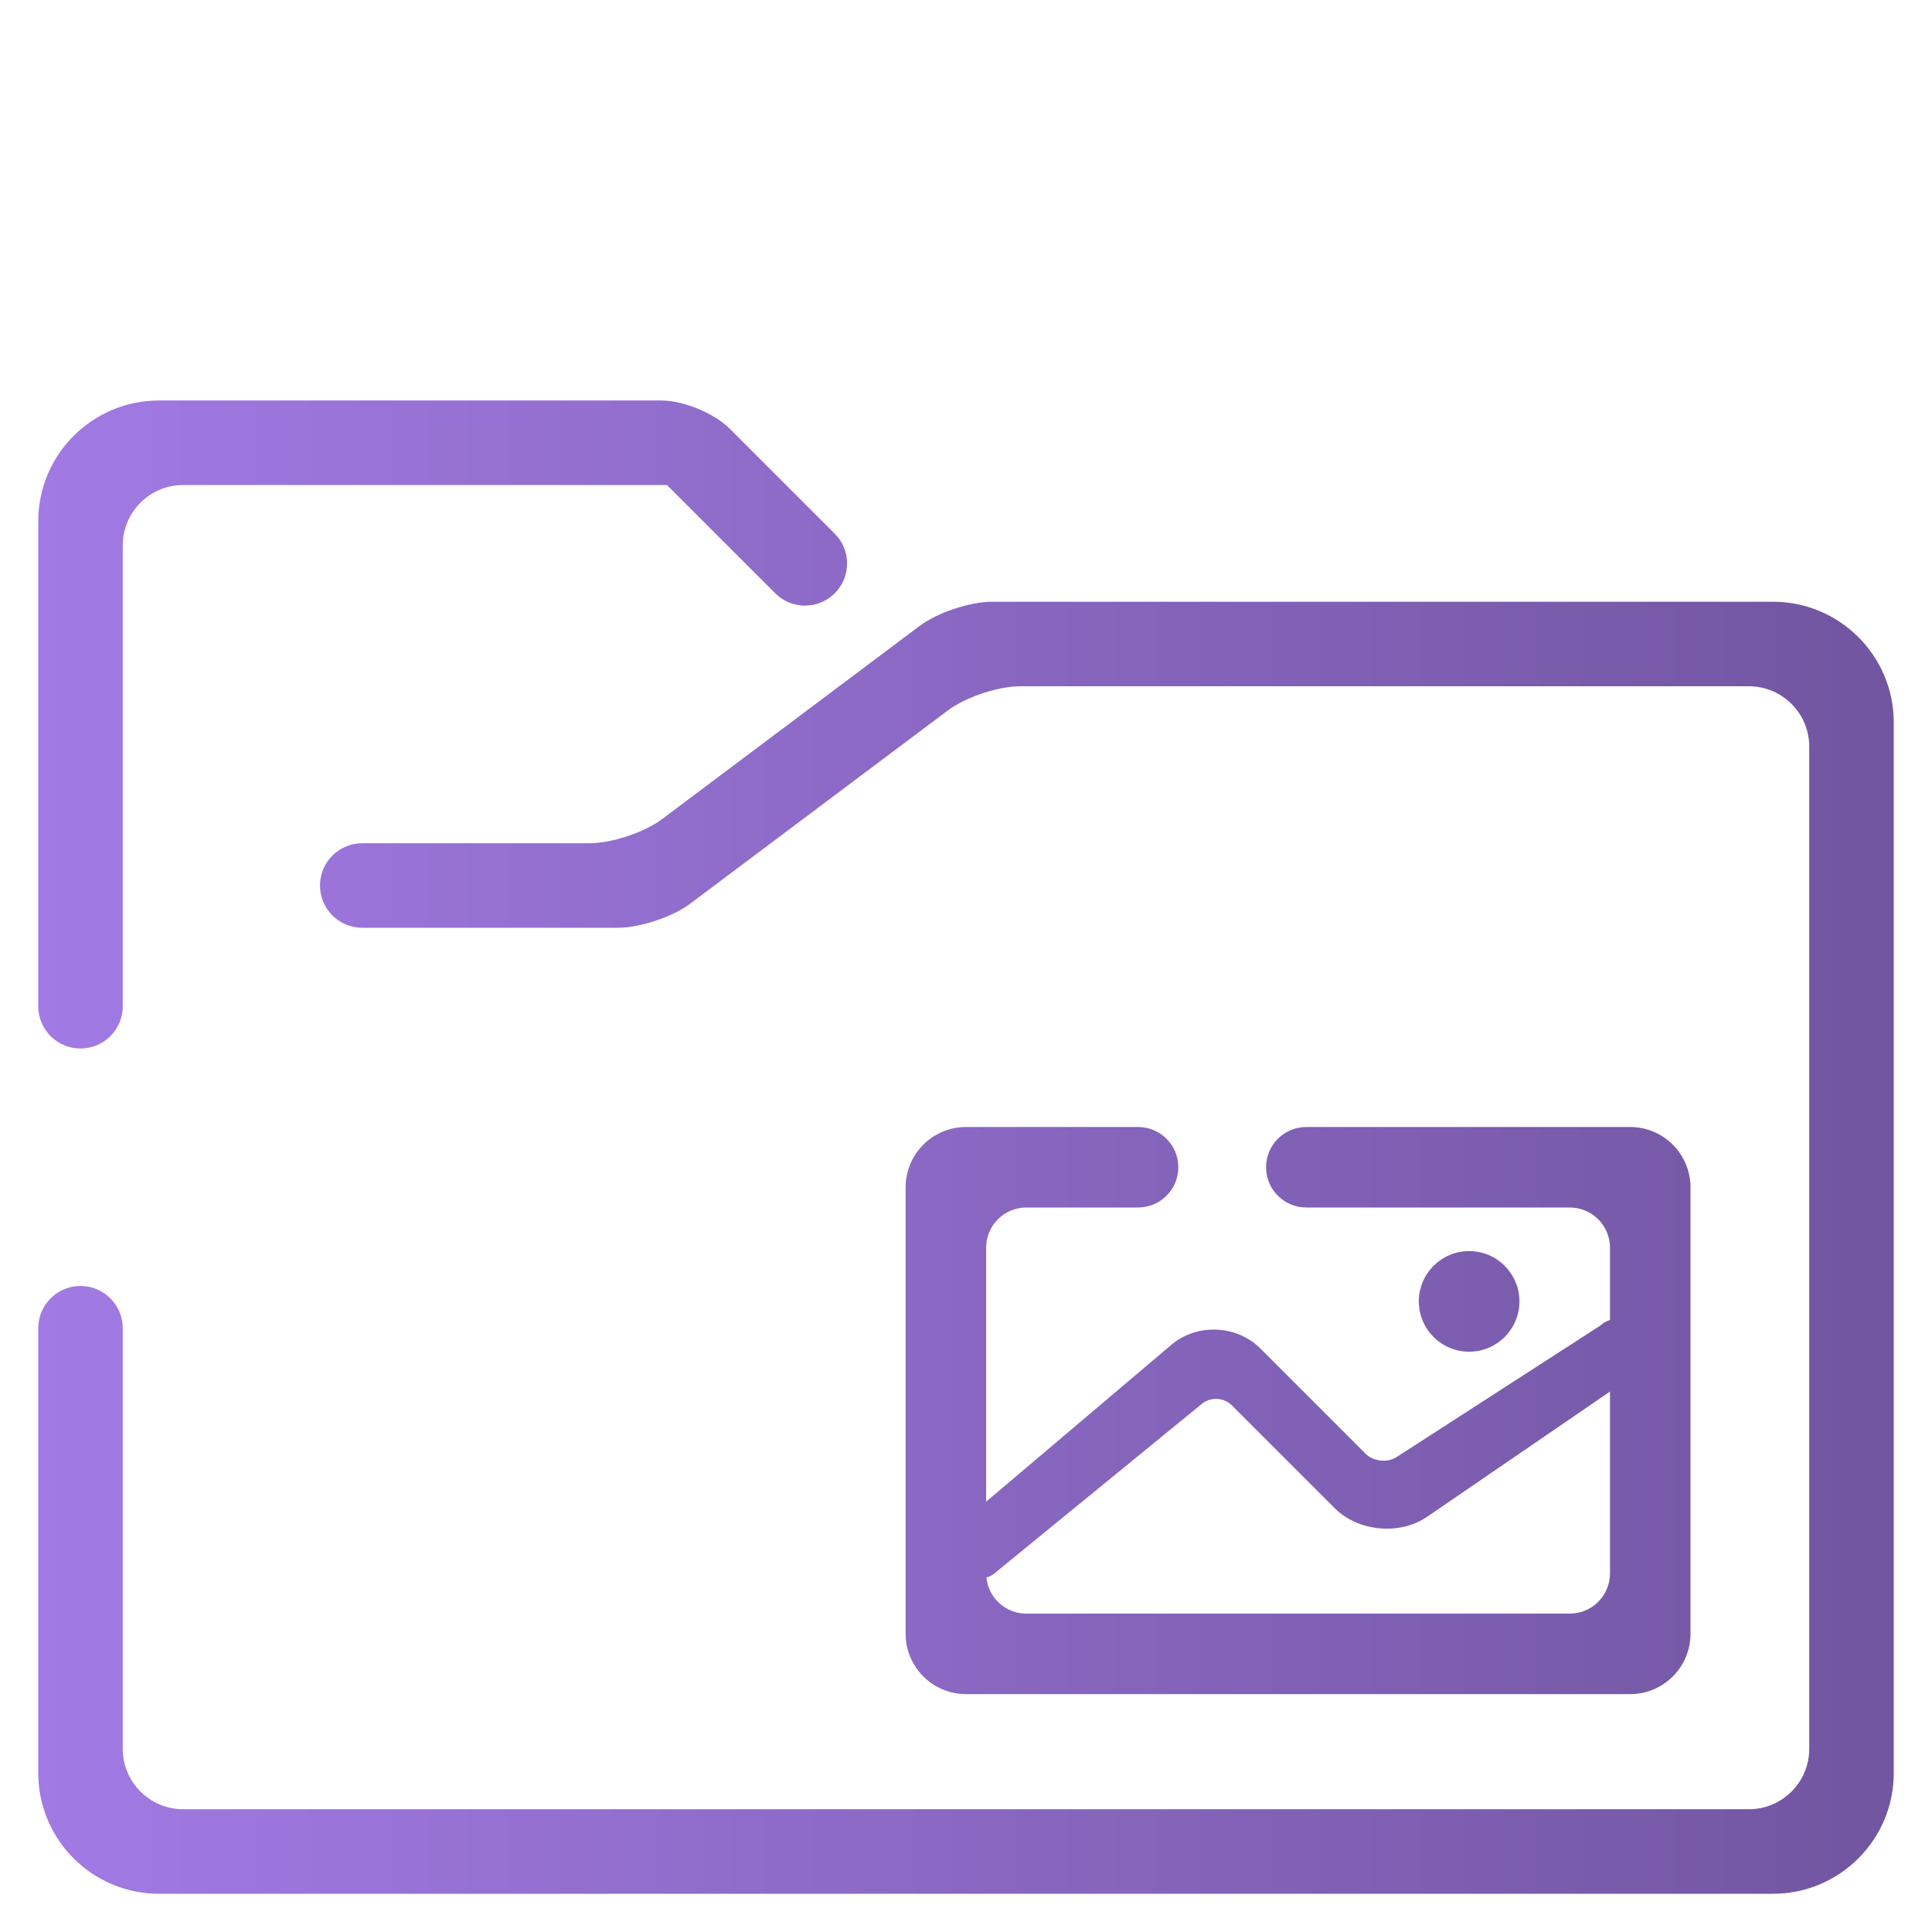
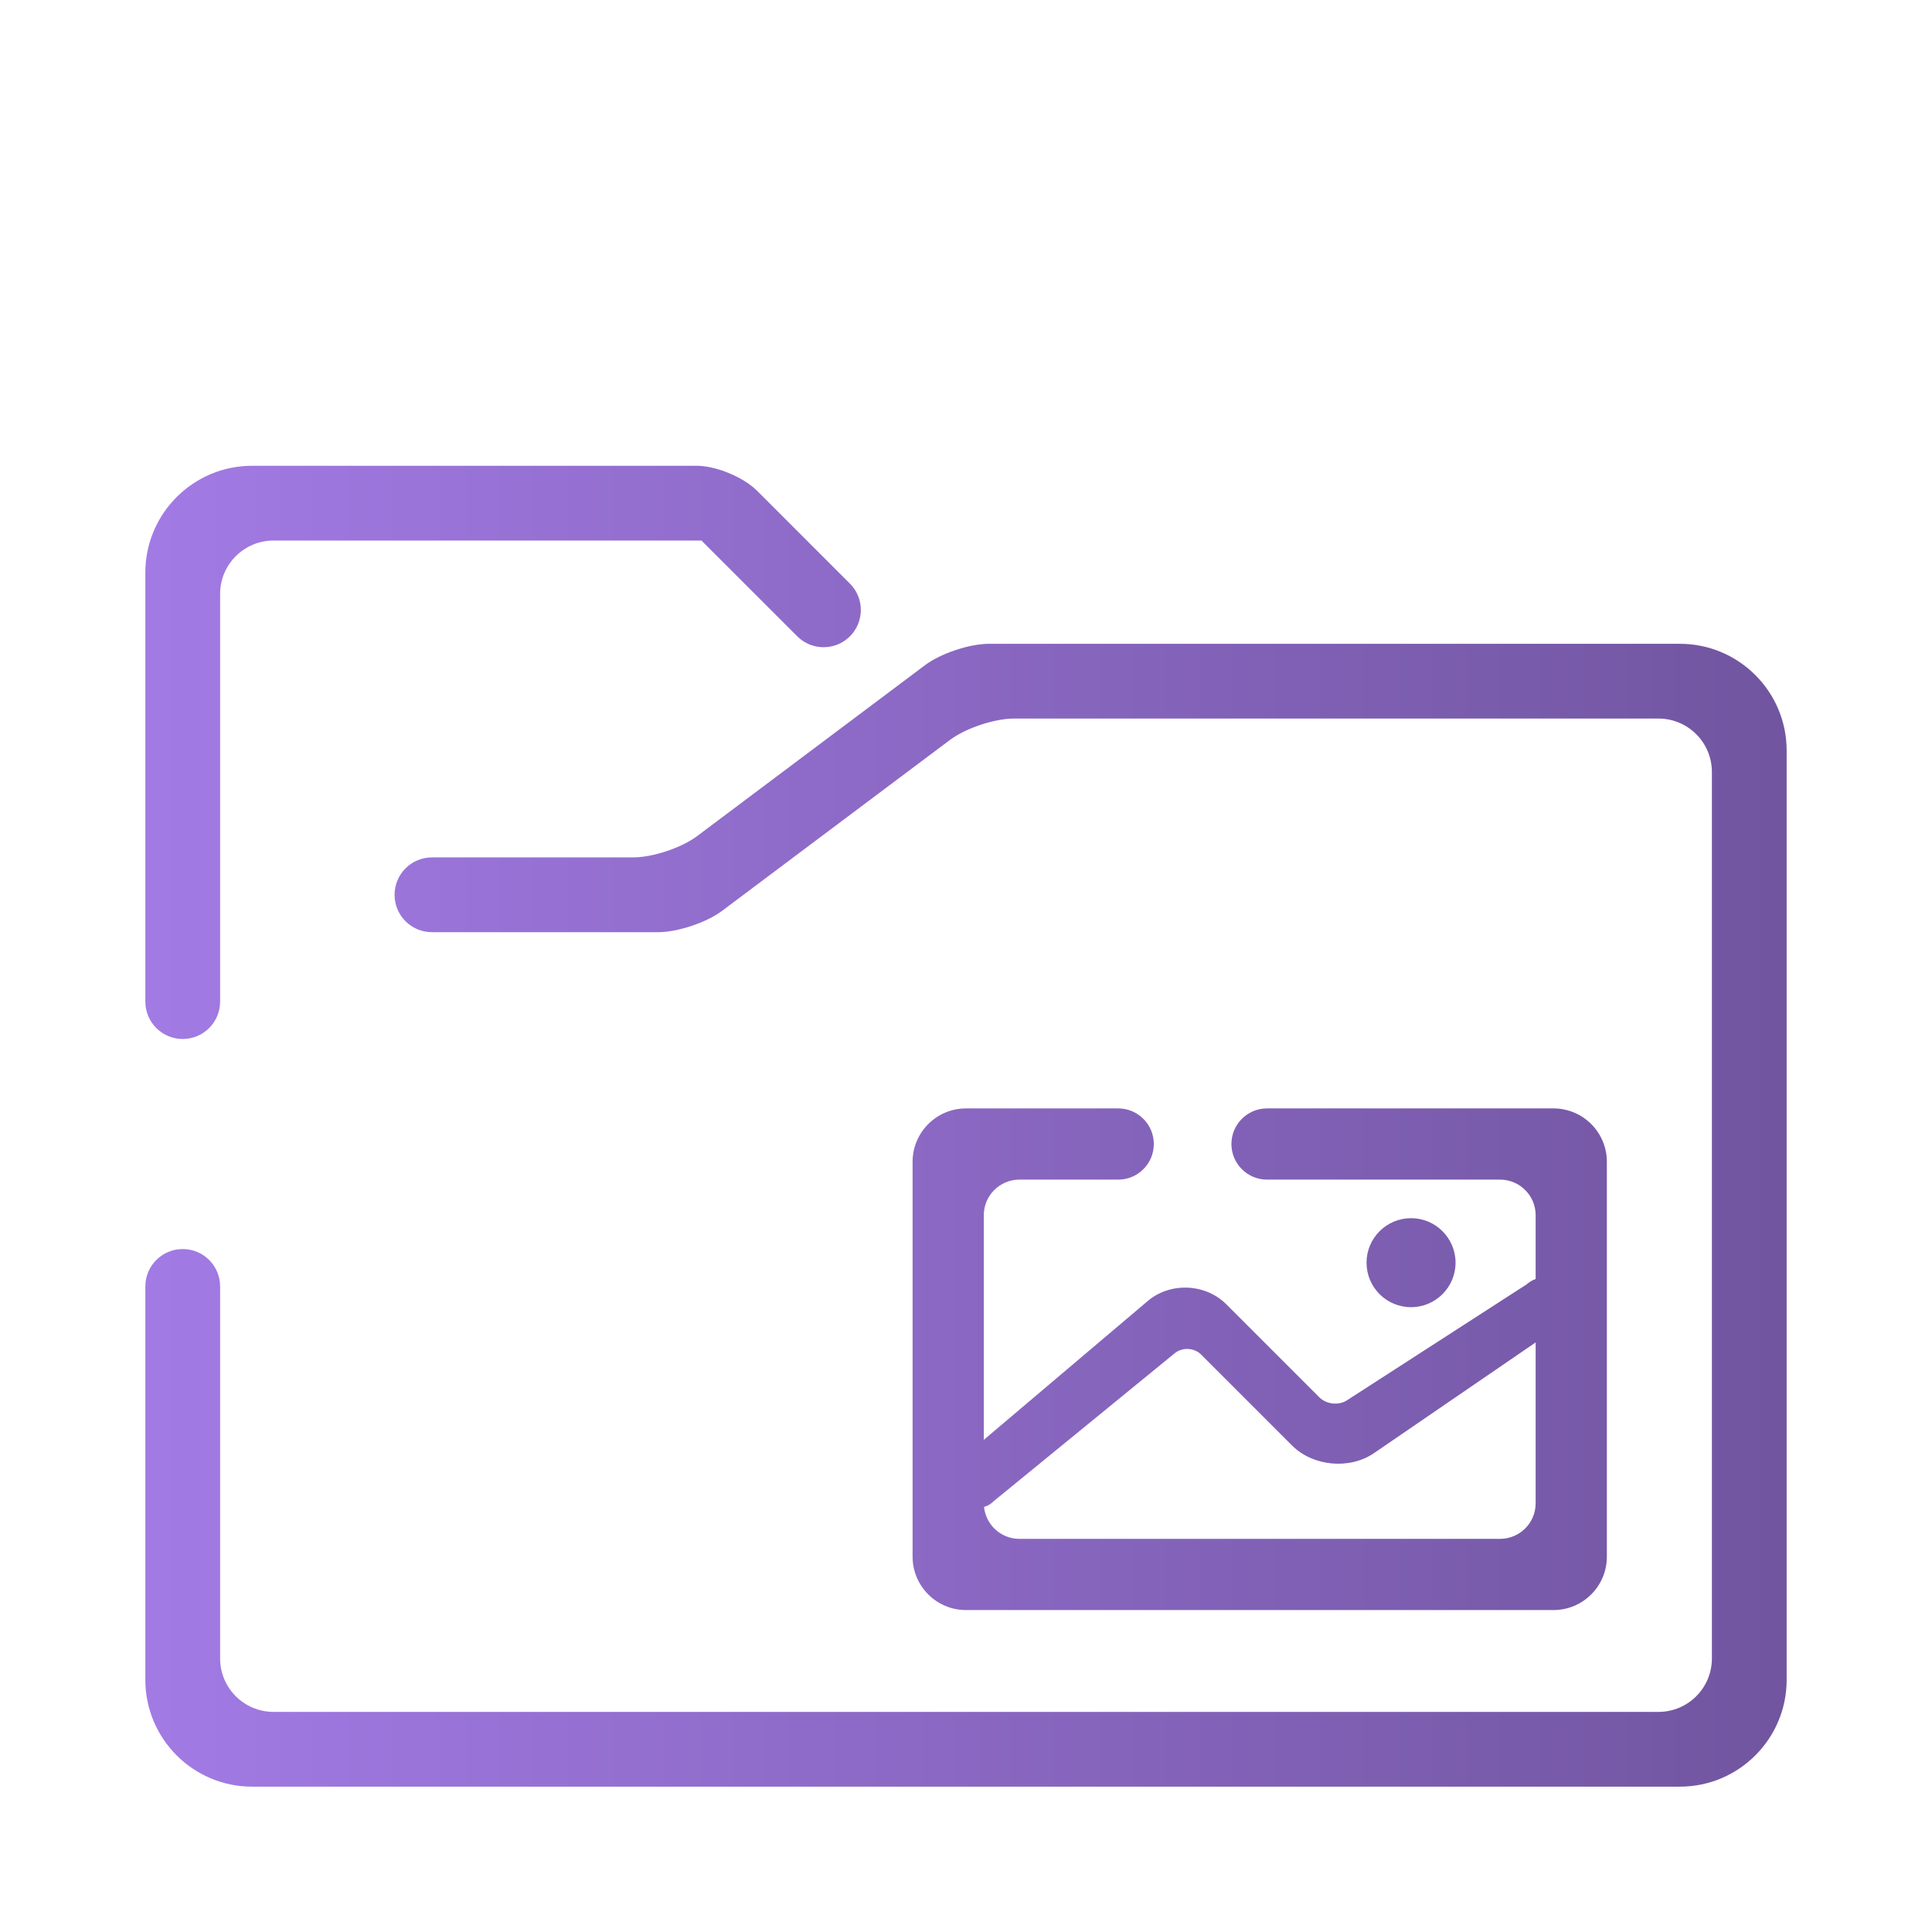
<svg xmlns="http://www.w3.org/2000/svg" style="isolation:isolate" viewBox="0 0 48 48" width="512" height="512">
  <defs>
    <linearGradient id="sweet_hollow_gradient" x1="0%" y1="0%" x2="100%" y2="0%">
      <stop offset="0%" stop-color="#a27ae4" />
      <stop offset="100%" stop-color="#7155a0" />
    </linearGradient>
  </defs>
-   <path d=" M 24.507 39.194 C 24.558 39.697 24.983 40.09 25.5 40.09 L 39 40.09 C 39.552 40.09 40 39.642 40 39.09 L 40 34.573 L 35.458 37.683 C 34.775 38.15 33.745 38.055 33.159 37.469 L 30.604 34.914 C 30.408 34.718 30.077 34.702 29.863 34.876 L 24.78 39.03 L 24.78 39.03 C 24.701 39.109 24.608 39.167 24.507 39.194 L 24.507 39.194 Z  M 9 23.05 L 9 23.05 C 8.42 23.05 7.95 22.58 7.95 22 L 7.95 22 C 7.95 21.42 8.42 20.95 9 20.95 L 9 20.95 L 14.65 20.95 C 15.202 20.95 16.008 20.681 16.45 20.35 L 22.85 15.55 C 23.292 15.219 24.098 14.95 24.65 14.95 L 44.05 14.95 C 45.706 14.95 47.05 16.294 47.05 17.95 L 47.05 44.05 C 47.05 45.706 45.706 47.05 44.05 47.05 L 3.95 47.05 C 2.294 47.05 0.95 45.706 0.95 44.05 L 0.95 33 L 0.95 33 C 0.95 32.42 1.42 31.95 2 31.95 L 2 31.95 C 2.58 31.95 3.05 32.42 3.05 33 L 3.05 33 L 3.05 43.45 C 3.05 44.278 3.722 44.95 4.55 44.95 L 43.45 44.95 C 44.278 44.95 44.95 44.278 44.95 43.45 L 44.95 18.55 C 44.95 17.722 44.278 17.05 43.45 17.05 L 25.35 17.05 C 24.798 17.05 23.992 17.319 23.55 17.65 L 17.15 22.45 C 16.708 22.781 15.902 23.05 15.35 23.05 L 9 23.05 L 9 23.05 L 9 23.05 L 9 23.05 Z  M 3.05 25 L 3.05 25 C 3.05 25.58 2.58 26.05 2 26.05 L 2 26.05 C 1.42 26.05 0.95 25.58 0.95 25 L 0.95 25 L 0.95 12.95 C 0.95 11.294 2.294 9.95 3.95 9.95 L 16.43 9.95 C 16.982 9.95 17.747 10.267 18.137 10.657 L 20.74 13.26 L 20.74 13.26 C 21.148 13.668 21.148 14.332 20.74 14.74 L 20.74 14.74 C 20.332 15.148 19.668 15.148 19.26 14.74 L 19.26 14.74 L 16.57 12.05 L 4.55 12.05 C 3.722 12.05 3.05 12.722 3.05 13.55 L 3.05 25 L 3.05 25 L 3.05 25 L 3.05 25 Z  M 24.5 37.309 L 24.5 31 C 24.5 30.448 24.948 30 25.5 30 L 28.275 30 L 28.275 30 C 28.827 30 29.275 29.552 29.275 29 L 29.275 29 C 29.275 28.448 28.827 28 28.275 28 L 28.275 28 L 24 28 C 23.172 28 22.5 28.672 22.5 29.5 L 22.5 40.59 C 22.5 41.418 23.172 42.09 24 42.09 L 40.5 42.09 C 41.328 42.09 42 41.418 42 40.59 L 42 29.5 C 42 28.672 41.328 28 40.5 28 L 32.455 28 L 32.455 28 C 31.903 28 31.455 28.448 31.455 29 L 31.455 29 C 31.455 29.552 31.903 30 32.455 30 L 32.455 30 L 32.455 30 L 39 30 C 39.552 30 40 30.448 40 31 L 40 32.792 C 39.91 32.824 39.825 32.873 39.75 32.94 L 39.75 32.94 L 34.7 36.199 C 34.468 36.349 34.122 36.312 33.926 36.116 L 31.311 33.501 C 30.725 32.915 29.737 32.874 29.105 33.409 L 24.5 37.309 L 24.5 37.309 Z  M 35.25 32.333 C 35.25 31.643 35.81 31.083 36.5 31.083 C 37.19 31.083 37.75 31.643 37.75 32.333 C 37.75 33.023 37.19 33.583 36.5 33.583 C 35.81 33.583 35.25 33.023 35.25 32.333 Z " fill-rule="evenodd" fill="url(#sweet_hollow_gradient)" />
+   <g transform="translate(24 24) scale(0.884553) translate(-24 -24)">
+     <path d=" M 24.507 39.194 C 24.558 39.697 24.983 40.09 25.5 40.09 L 39 40.09 C 39.552 40.09 40 39.642 40 39.09 L 40 34.573 L 35.458 37.683 C 34.775 38.15 33.745 38.055 33.159 37.469 L 30.604 34.914 C 30.408 34.718 30.077 34.702 29.863 34.876 L 24.78 39.03 L 24.78 39.03 C 24.701 39.109 24.608 39.167 24.507 39.194 L 24.507 39.194 Z  M 9 23.05 L 9 23.05 C 8.42 23.05 7.95 22.58 7.95 22 L 7.95 22 C 7.95 21.42 8.42 20.95 9 20.95 L 9 20.95 L 14.65 20.95 C 15.202 20.95 16.008 20.681 16.45 20.35 L 22.85 15.55 C 23.292 15.219 24.098 14.95 24.65 14.95 L 44.05 14.95 C 45.706 14.95 47.05 16.294 47.05 17.95 L 47.05 44.05 C 47.05 45.706 45.706 47.05 44.05 47.05 L 3.95 47.05 C 2.294 47.05 0.95 45.706 0.95 44.05 L 0.95 33 L 0.95 33 C 0.95 32.42 1.42 31.95 2 31.95 L 2 31.95 C 2.58 31.95 3.05 32.42 3.05 33 L 3.05 33 L 3.05 43.45 C 3.05 44.278 3.722 44.95 4.55 44.95 L 43.45 44.95 C 44.278 44.95 44.95 44.278 44.95 43.45 L 44.95 18.55 C 44.95 17.722 44.278 17.05 43.45 17.05 L 25.35 17.05 C 24.798 17.05 23.992 17.319 23.55 17.65 L 17.15 22.45 C 16.708 22.781 15.902 23.05 15.35 23.05 L 9 23.05 L 9 23.05 L 9 23.05 L 9 23.05 Z  M 3.05 25 L 3.05 25 C 3.05 25.58 2.58 26.05 2 26.05 L 2 26.05 C 1.42 26.05 0.95 25.58 0.95 25 L 0.95 25 L 0.95 12.95 C 0.95 11.294 2.294 9.95 3.95 9.95 L 16.43 9.95 C 16.982 9.95 17.747 10.267 18.137 10.657 L 20.74 13.26 L 20.74 13.26 C 21.148 13.668 21.148 14.332 20.74 14.74 L 20.74 14.74 C 20.332 15.148 19.668 15.148 19.26 14.74 L 19.26 14.74 L 16.57 12.05 L 4.55 12.05 C 3.722 12.05 3.05 12.722 3.05 13.55 L 3.05 25 L 3.05 25 L 3.05 25 L 3.05 25 Z  M 24.5 37.309 L 24.5 31 C 24.5 30.448 24.948 30 25.5 30 L 28.275 30 L 28.275 30 C 28.827 30 29.275 29.552 29.275 29 L 29.275 29 C 29.275 28.448 28.827 28 28.275 28 L 28.275 28 L 24 28 C 23.172 28 22.5 28.672 22.5 29.5 L 22.5 40.59 C 22.5 41.418 23.172 42.09 24 42.09 L 40.5 42.09 C 41.328 42.09 42 41.418 42 40.59 L 42 29.5 C 42 28.672 41.328 28 40.5 28 L 32.455 28 L 32.455 28 C 31.903 28 31.455 28.448 31.455 29 L 31.455 29 C 31.455 29.552 31.903 30 32.455 30 L 32.455 30 L 32.455 30 L 39 30 C 39.552 30 40 30.448 40 31 L 40 32.792 C 39.91 32.824 39.825 32.873 39.75 32.94 L 39.75 32.94 L 34.7 36.199 C 34.468 36.349 34.122 36.312 33.926 36.116 L 31.311 33.501 C 30.725 32.915 29.737 32.874 29.105 33.409 L 24.5 37.309 L 24.5 37.309 Z  M 35.25 32.333 C 35.25 31.643 35.81 31.083 36.5 31.083 C 37.19 31.083 37.75 31.643 37.75 32.333 C 37.75 33.023 37.19 33.583 36.5 33.583 C 35.81 33.583 35.25 33.023 35.25 32.333 Z " fill-rule="evenodd" fill="url(#sweet_hollow_gradient)" />
+   </g>
</svg>
